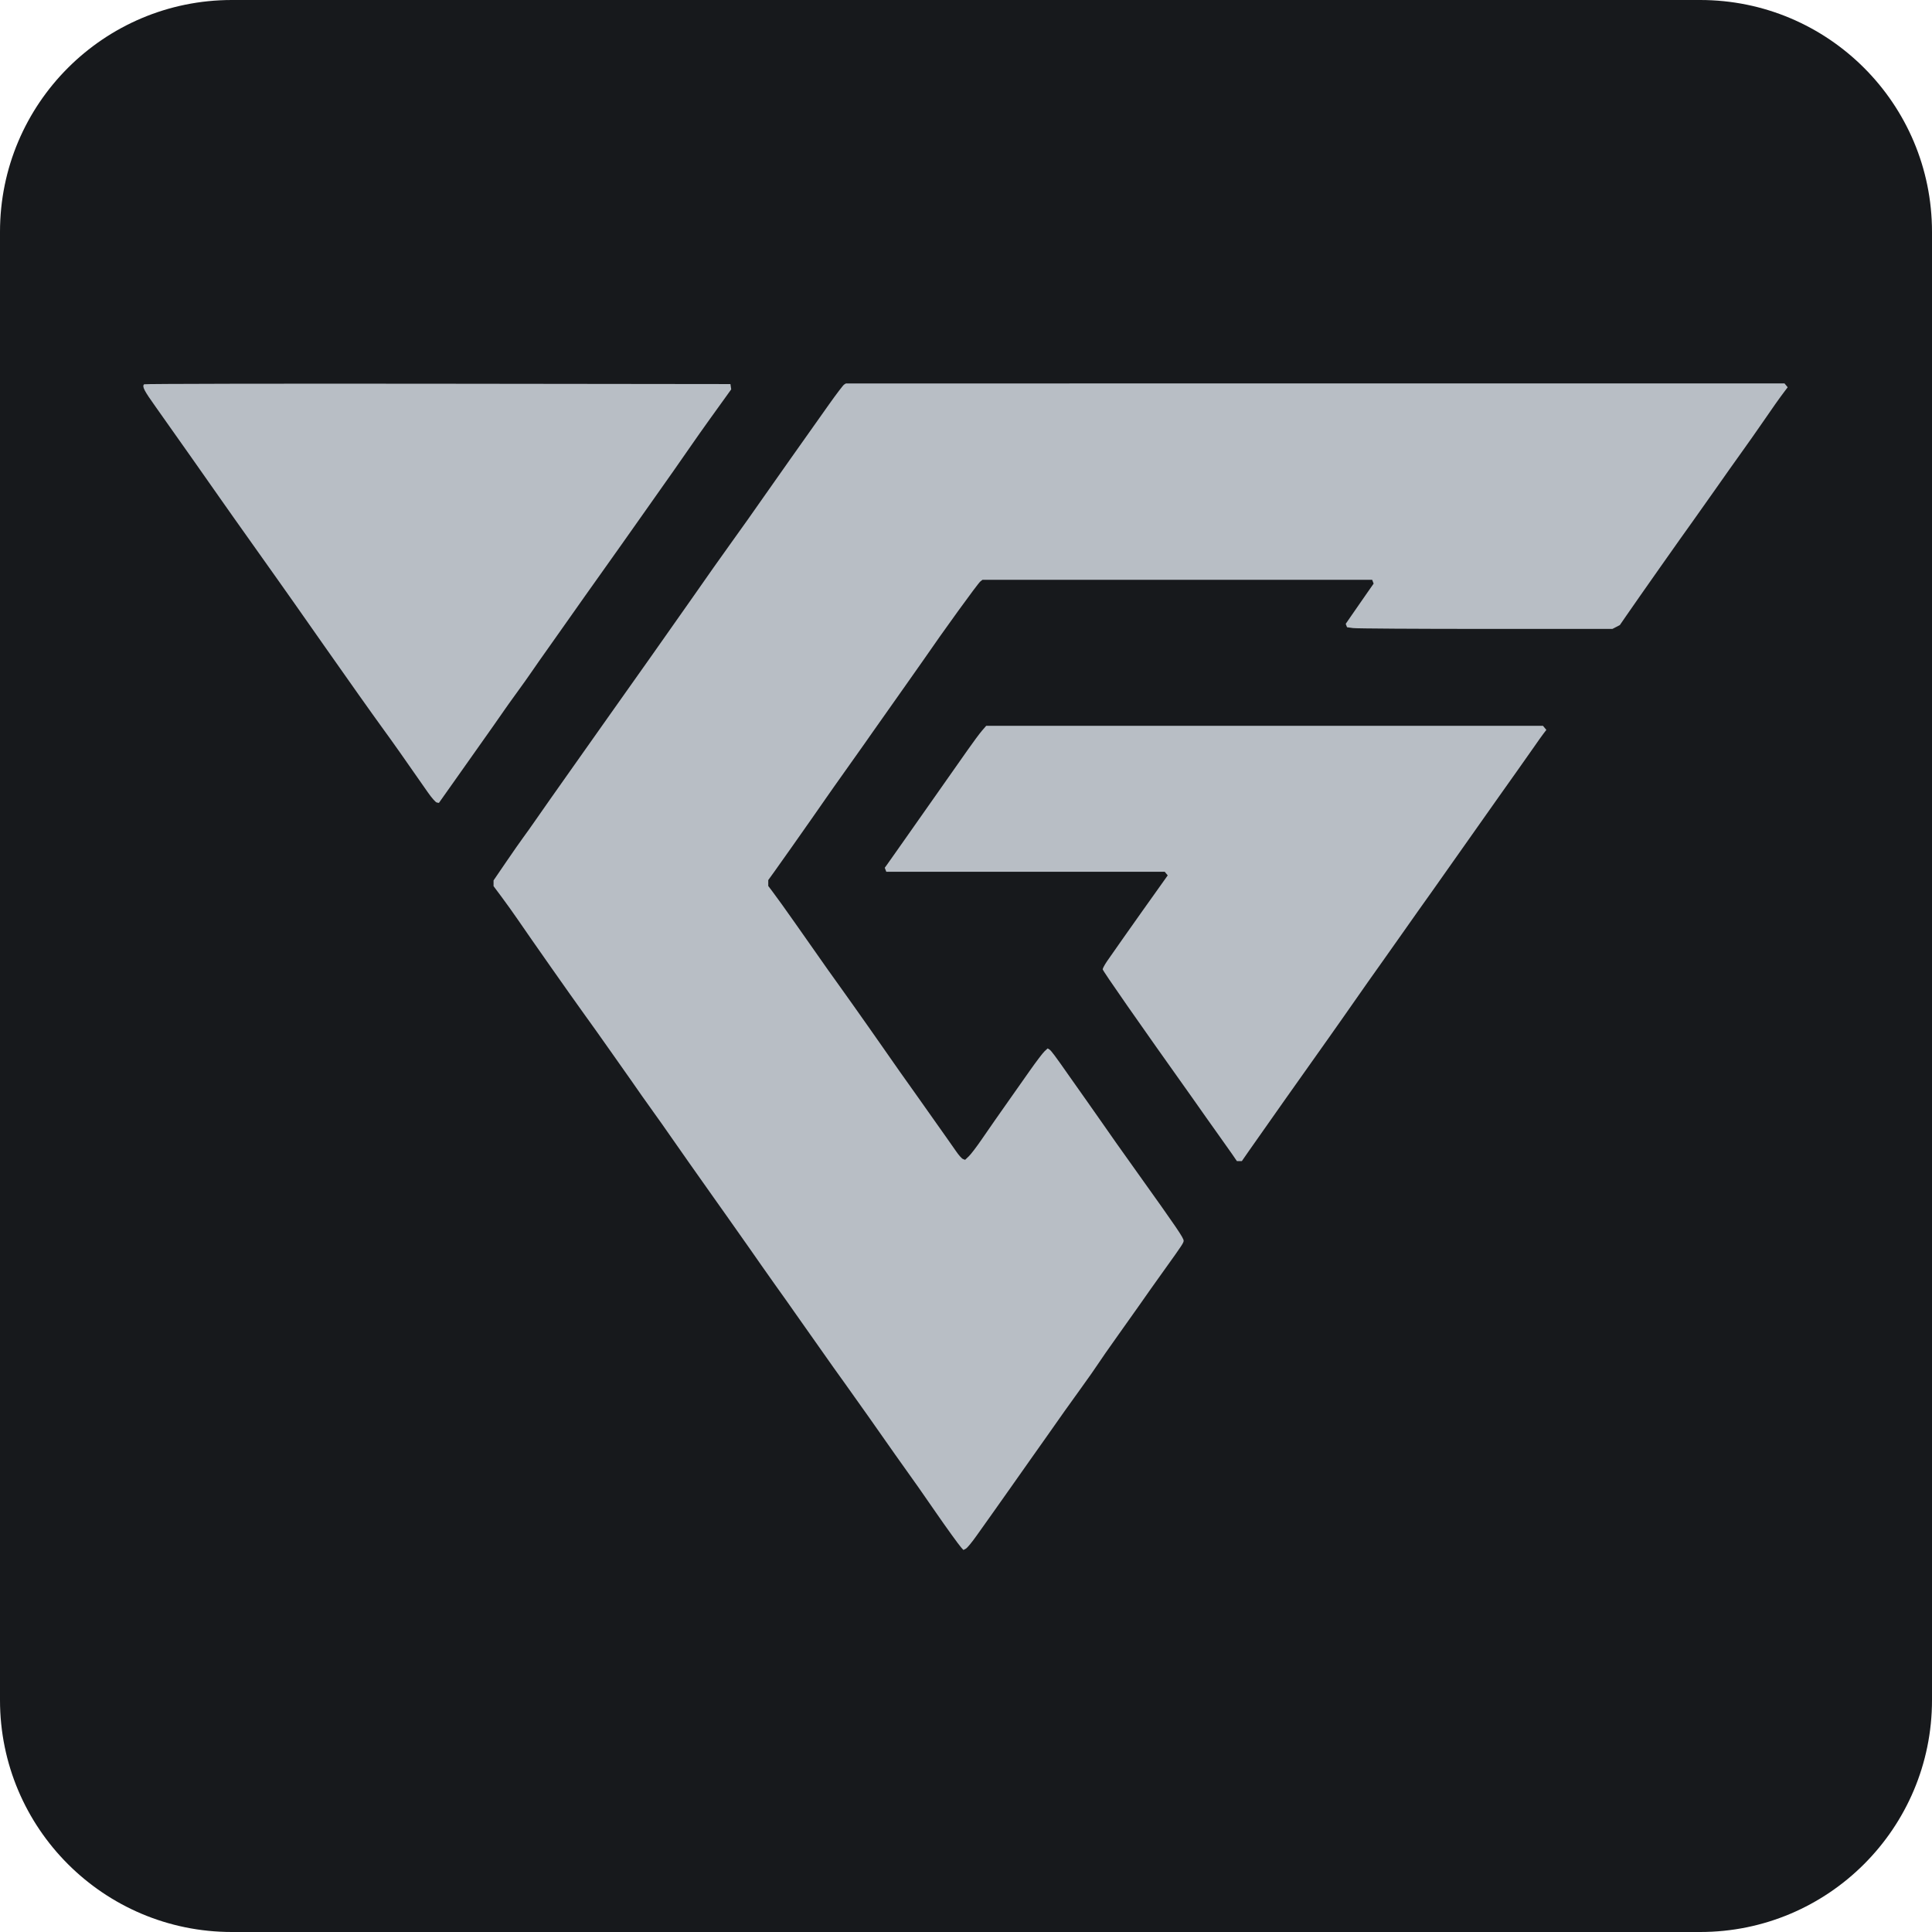
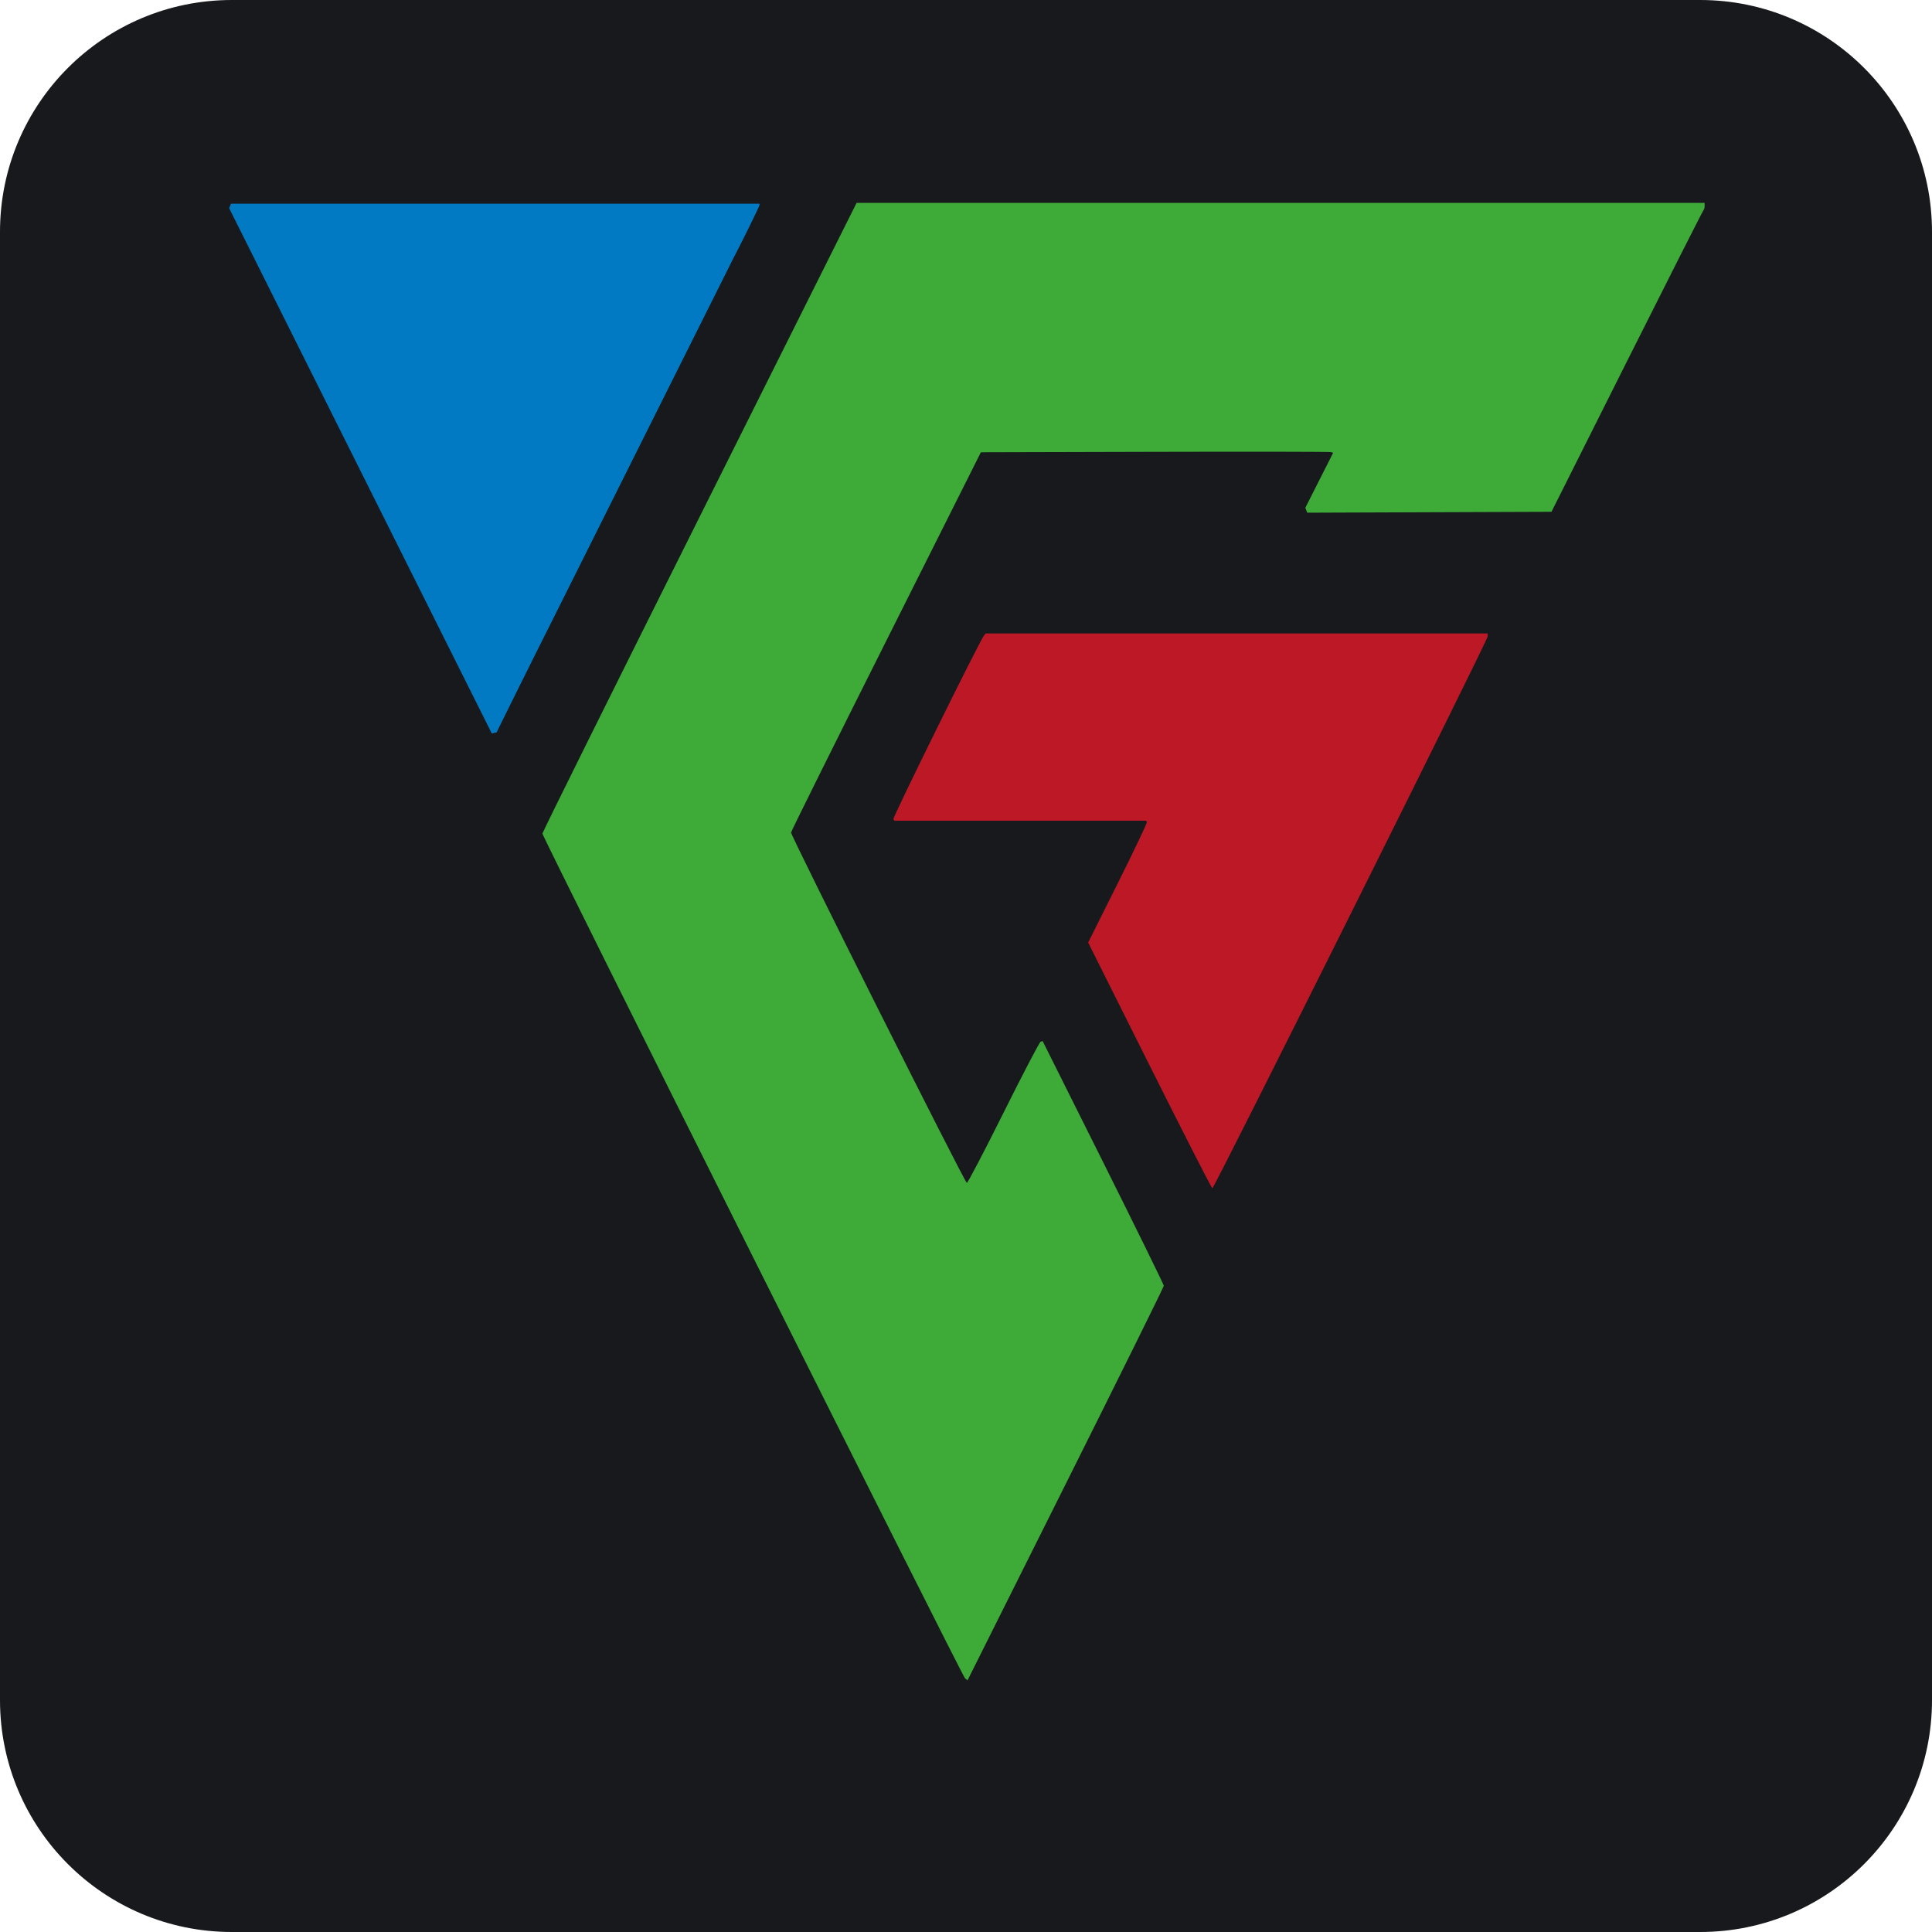
<svg xmlns="http://www.w3.org/2000/svg" viewBox="0 0 1000 1000">
  <rect width="1000" height="1000" rx="120" fill="#17191c" />
-   <svg x="70" y="180" width="860" height="640" viewBox="25 60 1252 892">
-     <path fill="#b8bec5" fill-rule="evenodd" d="M 31.677 67.656 C 30.020 69.313, 31.598 72.371, 40.638 85.017 C 45.939 92.433, 58.168 109.750, 67.814 123.500 C 77.460 137.250, 87.186 151.099, 89.426 154.277 C 91.667 157.454, 95.975 163.574, 99 167.878 C 105.612 177.286, 124.270 203.584, 131.722 214 C 136.437 220.591, 149.892 239.726, 167.066 264.265 C 183.629 287.932, 204.828 317.844, 211.673 327.207 C 218.555 336.620, 227.960 349.957, 245.544 375.238 C 248.318 379.226, 251.314 382.629, 252.201 382.800 L 253.815 383.111 266.057 365.806 C 293.900 326.447, 301.702 315.374, 303.264 313 C 304.168 311.625, 308.347 305.775, 312.549 300 C 316.752 294.225, 321.243 287.925, 322.529 286 C 324.783 282.629, 331.228 273.456, 345 254.021 C 353.862 241.514, 360.284 232.409, 364.209 226.785 C 366.019 224.191, 370.875 217.357, 375 211.597 C 379.125 205.838, 386.325 195.691, 391 189.050 C 395.675 182.409, 403.775 170.937, 409 163.558 C 425.195 140.684, 438.262 122.065, 444.055 113.609 C 447.110 109.149, 453.498 100.100, 458.251 93.500 C 463.004 86.900, 468.508 79.250, 470.482 76.500 L 474.072 71.500 473.786 69.500 L 473.500 67.500 252.927 67.240 C 131.612 67.097, 32.049 67.284, 31.677 67.656 M 559.121 67.904 C 558.363 68.384, 553.316 75.015, 547.906 82.639 C 530.399 107.312, 504.649 143.777, 498.754 152.246 C 490.405 164.239, 482.642 175.194, 473 188.592 C 465.459 199.071, 457.570 210.252, 445.195 228 C 434.500 243.340, 393.447 301.517, 383.500 315.430 C 381.850 317.738, 375.325 326.972, 369 335.950 C 362.675 344.928, 354.908 355.924, 351.739 360.387 C 348.571 364.849, 344.884 370.075, 343.545 372 C 342.207 373.925, 339.507 377.750, 337.546 380.500 C 335.585 383.250, 331.025 389.775, 327.413 395 C 323.800 400.225, 319.330 406.525, 317.478 409 C 315.626 411.475, 309.811 419.801, 304.555 427.501 L 295 441.503 295 443.665 L 295 445.827 301.216 454.163 C 304.634 458.749, 309.922 466.141, 312.966 470.591 C 323.625 486.176, 353.391 528.561, 363.466 542.500 C 369.561 550.934, 374.092 557.307, 384.500 572.085 C 390 579.894, 396.437 589.032, 398.804 592.392 C 401.172 595.751, 404.657 600.750, 406.550 603.500 C 408.443 606.250, 412.447 611.875, 415.448 616 C 418.448 620.125, 424.325 628.450, 428.508 634.500 C 432.691 640.550, 438.989 649.550, 442.504 654.500 C 448.776 663.335, 452.775 668.996, 461.250 681.039 C 463.587 684.361, 467.653 690.099, 470.284 693.789 C 472.915 697.480, 476.629 702.750, 478.537 705.500 C 480.444 708.250, 484.723 714.325, 488.045 719 C 491.367 723.675, 495.296 729.300, 496.777 731.500 C 498.257 733.700, 502.860 740.225, 507.005 746 C 511.151 751.775, 515.317 757.625, 516.263 759 C 517.210 760.375, 519.577 763.750, 521.523 766.500 C 523.469 769.250, 528.861 776.900, 533.506 783.500 C 551.745 809.416, 554.121 812.769, 559.725 820.500 C 565.346 828.253, 589.106 861.902, 597.761 874.364 C 600.104 877.739, 603.828 882.975, 606.036 886 C 610.113 891.585, 619.097 904.404, 628.463 918 C 636.019 928.969, 645.604 942.235, 647.444 944.273 L 649.046 946.046 650.940 945.032 C 651.981 944.475, 655.684 939.964, 659.167 935.008 C 662.650 930.052, 668.327 922.061, 671.783 917.249 C 675.238 912.437, 680.884 904.450, 684.329 899.500 C 687.774 894.550, 694.591 884.875, 699.478 878 C 704.364 871.125, 709.969 863.199, 711.931 860.387 C 721.094 847.261, 729.275 835.743, 738.022 823.657 C 743.258 816.421, 748.883 808.399, 750.522 805.831 C 752.160 803.263, 758.905 793.588, 765.510 784.331 C 772.116 775.074, 779.316 764.919, 781.510 761.765 C 786.999 753.874, 793.233 745.075, 801.500 733.545 C 813.795 716.399, 815 714.567, 815 713.010 C 815 710.908, 809.853 703.329, 781 662.948 C 766.926 643.251, 759.342 632.520, 753.474 624 C 751.012 620.425, 745.639 612.775, 741.535 607 C 737.431 601.225, 731.558 592.900, 728.484 588.500 C 718.224 573.813, 715.167 569.722, 713.844 568.904 L 712.531 568.092 710.159 570.296 C 708.854 571.508, 703.897 578.033, 699.143 584.796 C 694.390 591.559, 688.212 600.334, 685.415 604.296 C 675.604 618.197, 669.052 627.586, 662.540 637.078 C 658.925 642.346, 654.699 647.873, 653.147 649.359 L 650.326 652.062 648.698 651.438 C 647.803 651.094, 645.491 648.493, 643.561 645.657 C 641.631 642.820, 638.268 638.025, 636.089 635 C 633.909 631.975, 629.775 626.125, 626.902 622 C 624.030 617.875, 618.489 610.033, 614.590 604.572 C 604.209 590.037, 597.054 579.881, 588.469 567.500 C 584.274 561.450, 579.190 554.196, 577.171 551.380 C 575.152 548.564, 570.125 541.440, 566 535.550 C 561.875 529.660, 557.375 523.340, 556 521.506 C 553.290 517.892, 546.114 507.725, 522.469 474 C 515.212 463.650, 508.759 454.658, 505.250 450.007 L 502 445.700 502 443.480 L 502 441.260 506.750 434.670 C 509.363 431.045, 515.325 422.629, 520 415.967 C 524.675 409.305, 531.563 399.499, 535.307 394.177 C 539.051 388.855, 543.776 382.077, 545.807 379.115 C 547.838 376.153, 550.400 372.494, 551.500 370.985 C 554.080 367.445, 570.594 344.144, 574.500 338.534 C 576.150 336.164, 578.883 332.262, 580.574 329.862 C 586.412 321.579, 595.675 308.447, 606.577 293 C 612.594 284.475, 618.188 276.522, 619.008 275.326 C 633.861 253.681, 659.852 217.806, 661.810 216.250 L 663.382 215 810.223 215 L 957.063 215 957.612 216.431 L 958.161 217.861 951.830 226.935 C 948.349 231.925, 943.617 238.747, 941.316 242.094 L 937.132 248.180 937.624 249.462 L 938.116 250.744 942.697 251.372 C 945.217 251.717, 990.214 252, 1042.689 252 L 1138.099 252 1140.892 250.556 L 1143.685 249.111 1148.373 242.306 C 1158.239 227.981, 1191.352 180.939, 1198.500 171.091 C 1201.250 167.303, 1208.900 156.488, 1215.500 147.058 C 1222.100 137.628, 1231.132 124.869, 1235.572 118.706 C 1240.011 112.543, 1246.883 102.775, 1250.842 97 C 1258.864 85.298, 1263.935 78.127, 1267.670 73.205 L 1270.170 69.910 1268.963 68.455 L 1267.755 67 914.128 67.015 L 560.500 67.031 559.121 67.904 M 662.990 328.750 C 661.207 330.813, 656.288 337.450, 652.060 343.500 C 642.792 356.759, 611.771 400.897, 607.782 406.500 C 606.216 408.700, 602.137 414.498, 598.717 419.385 C 595.298 424.272, 591.887 429.103, 591.138 430.121 L 589.775 431.971 590.356 433.486 L 590.937 435 695.846 435 L 800.755 435 801.881 436.357 L 803.008 437.714 794.547 449.607 C 789.894 456.148, 785.283 462.625, 784.300 464 C 778.991 471.426, 760.167 498.180, 757.316 502.350 C 755.492 505.018, 754 507.778, 754 508.483 C 754 509.648, 781.543 549.144, 822.004 606 C 824.548 609.575, 829.076 616.010, 832.065 620.300 C 835.054 624.590, 839.750 631.200, 842.500 634.990 C 845.250 638.780, 849.214 644.382, 851.310 647.440 L 855.120 653 856.994 653 L 858.869 653 864.244 645.250 C 871.476 634.824, 908.767 582.014, 924 560.627 C 926.475 557.152, 931.300 550.302, 934.723 545.404 C 952.869 519.438, 958.114 511.979, 964.500 503.055 C 968.350 497.675, 975.325 487.799, 980 481.110 C 984.675 474.420, 990.075 466.756, 992 464.079 C 997.090 457.001, 1004.560 446.451, 1016.132 430 C 1021.742 422.025, 1030.949 408.975, 1036.592 401 C 1042.235 393.025, 1049.473 382.769, 1052.676 378.208 C 1055.879 373.647, 1062.101 364.872, 1066.502 358.708 C 1070.904 352.544, 1076.673 344.350, 1079.324 340.500 C 1081.975 336.650, 1085.084 332.283, 1086.233 330.796 L 1088.322 328.092 1087.038 326.546 L 1085.755 325 875.994 325 L 666.232 325 662.990 328.750" />
+   <svg x="115" y="105" width="770" height="790" viewBox="0 0 844 872">
+     <path fill="#027ac3" fill-rule="evenodd" d="M 1.528 1.786 L 1.035 3.073 76.052 153.103 L 151.068 303.134 152.449 302.817 L 153.830 302.500 164.950 280 C 171.065 267.625, 176.458 256.792, 176.933 255.926 C 177.408 255.060, 181.016 247.860, 184.950 239.926 C 188.884 231.992, 192.484 224.792, 192.950 223.926 C 193.416 223.060, 197.016 215.860, 200.950 207.926 C 204.884 199.992, 208.484 192.792, 208.950 191.926 C 209.416 191.060, 213.016 183.860, 216.950 175.926 C 220.884 167.992, 224.484 160.792, 224.950 159.926 C 225.416 159.060, 229.016 151.860, 232.950 143.926 C 236.884 135.992, 240.484 128.792, 240.950 127.926 C 241.416 127.060, 245.016 119.860, 248.950 111.926 C 252.884 103.992, 256.484 96.792, 256.950 95.926 C 257.416 95.060, 261.016 87.860, 264.950 79.926 C 268.884 71.992, 272.484 64.792, 272.950 63.926 C 273.416 63.060, 277.016 55.860, 280.950 47.926 C 284.884 39.992, 288.484 32.792, 288.950 31.926 C 292.789 24.795, 304 2.013, 304 1.345 L 304 0.500 153.011 0.500 L 2.022 0.500 1.528 1.786" />
+     <path fill="#3eab39" fill-rule="evenodd" d="M 269.749 179.501 C 220.387 278.226, 180 359.603, 180 360.338 C 180 362.291, 419.780 841.573, 421.451 842.959 L 422.863 844.131 478.931 732.013 C 509.769 670.347, 535.004 619.355, 535.009 618.697 C 535.015 618.039, 519.443 586.315, 500.407 548.201 L 465.795 478.902 464.647 479.235 C 464.016 479.418, 454.500 497.634, 443.500 519.714 C 432.500 541.794, 423.040 559.891, 422.479 559.930 C 421.387 560.005, 321.963 361.802, 322.054 359.731 C 322.083 359.054, 346.496 309.900, 376.304 250.500 L 430.500 142.500 530 142.242 C 584.725 142.100, 630.003 142.176, 630.618 142.410 L 631.736 142.836 623.801 158.522 L 615.866 174.208 616.404 175.611 L 616.942 177.014 686.721 176.757 L 756.500 176.500 799.500 90.793 C 823.150 43.654, 842.837 4.766, 843.250 4.376 C 843.663 3.986, 844 2.842, 844 1.833 L 844 0 601.749 0 L 359.497 0 269.749 179.501" />
+     <path fill="#bd1825" fill-rule="evenodd" d="M 432.232 247.250 C 429.805 250.244, 380.003 351.196, 380.532 352.051 L 381.118 353 453 353 L 524.882 353 525.341 353.750 C 525.593 354.163, 518.147 369.820, 508.795 388.544 L 491.791 422.589 526.897 492.794 C 546.205 531.407, 562.340 562.996, 562.751 562.990 C 563.843 562.976, 720.091 249.824, 720.042 247.750 L 720 246 576.622 246 L 433.245 246 432.232 247.250" />
  </svg>
</svg>
